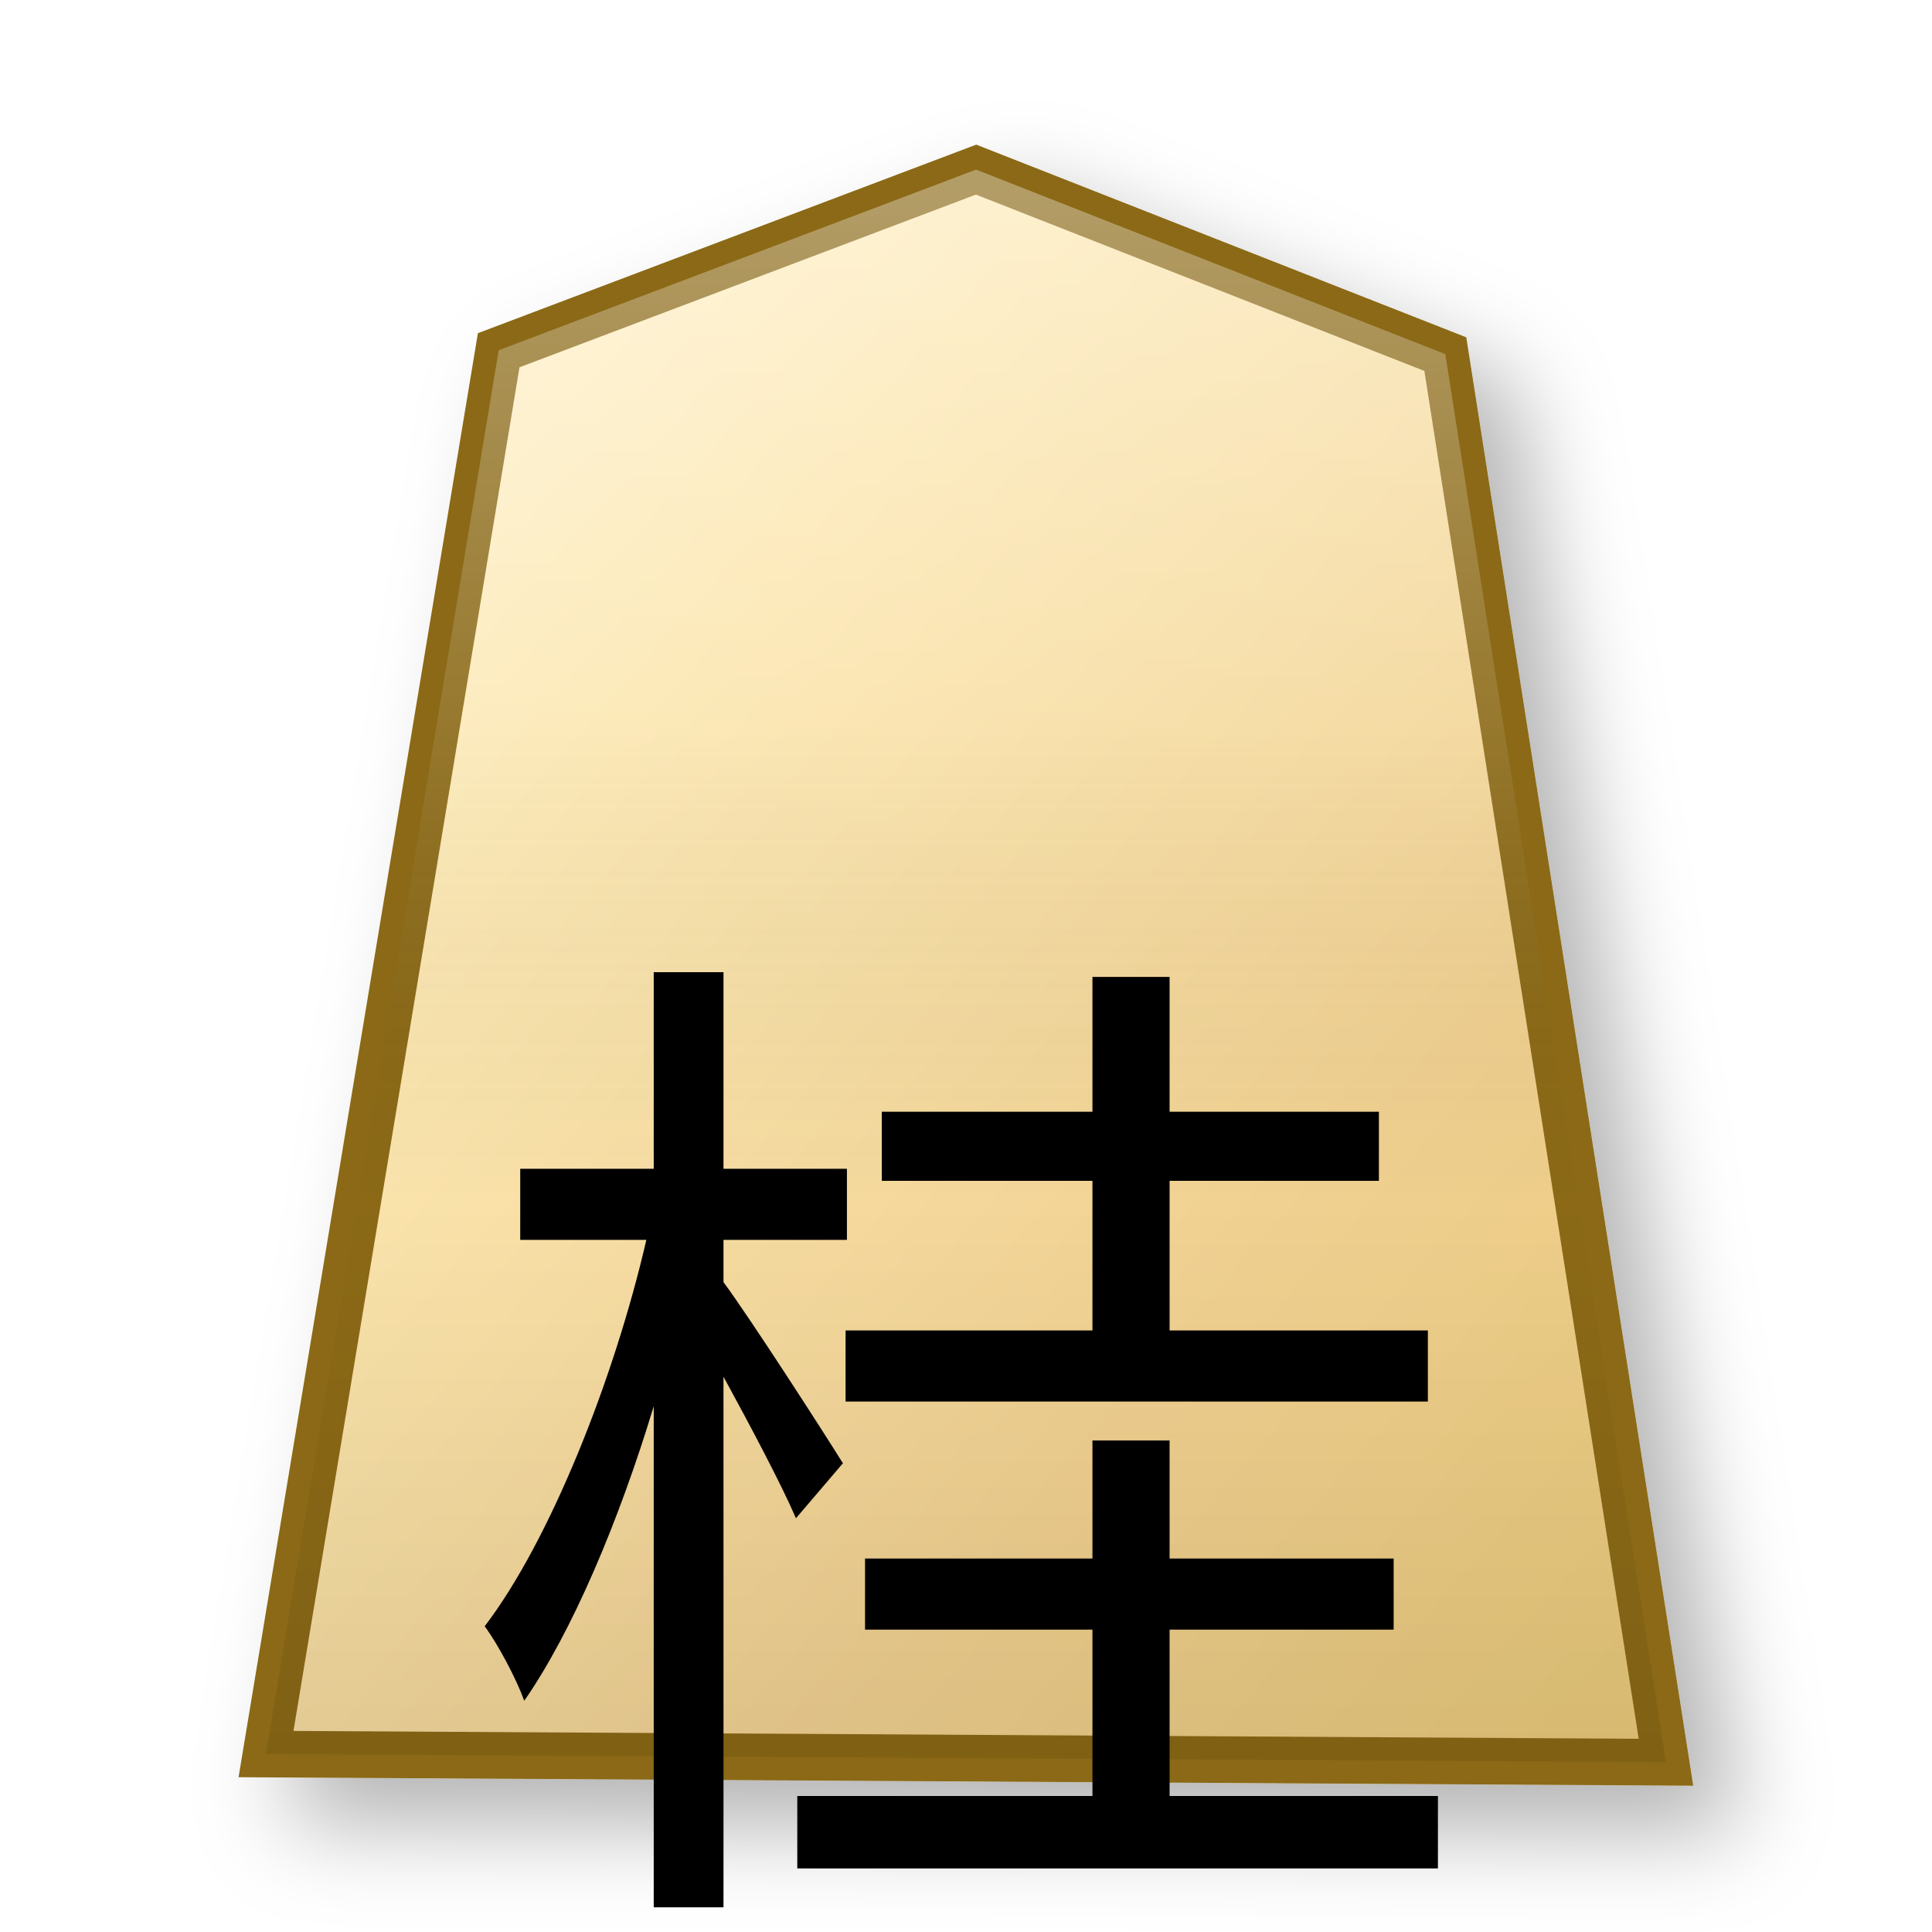
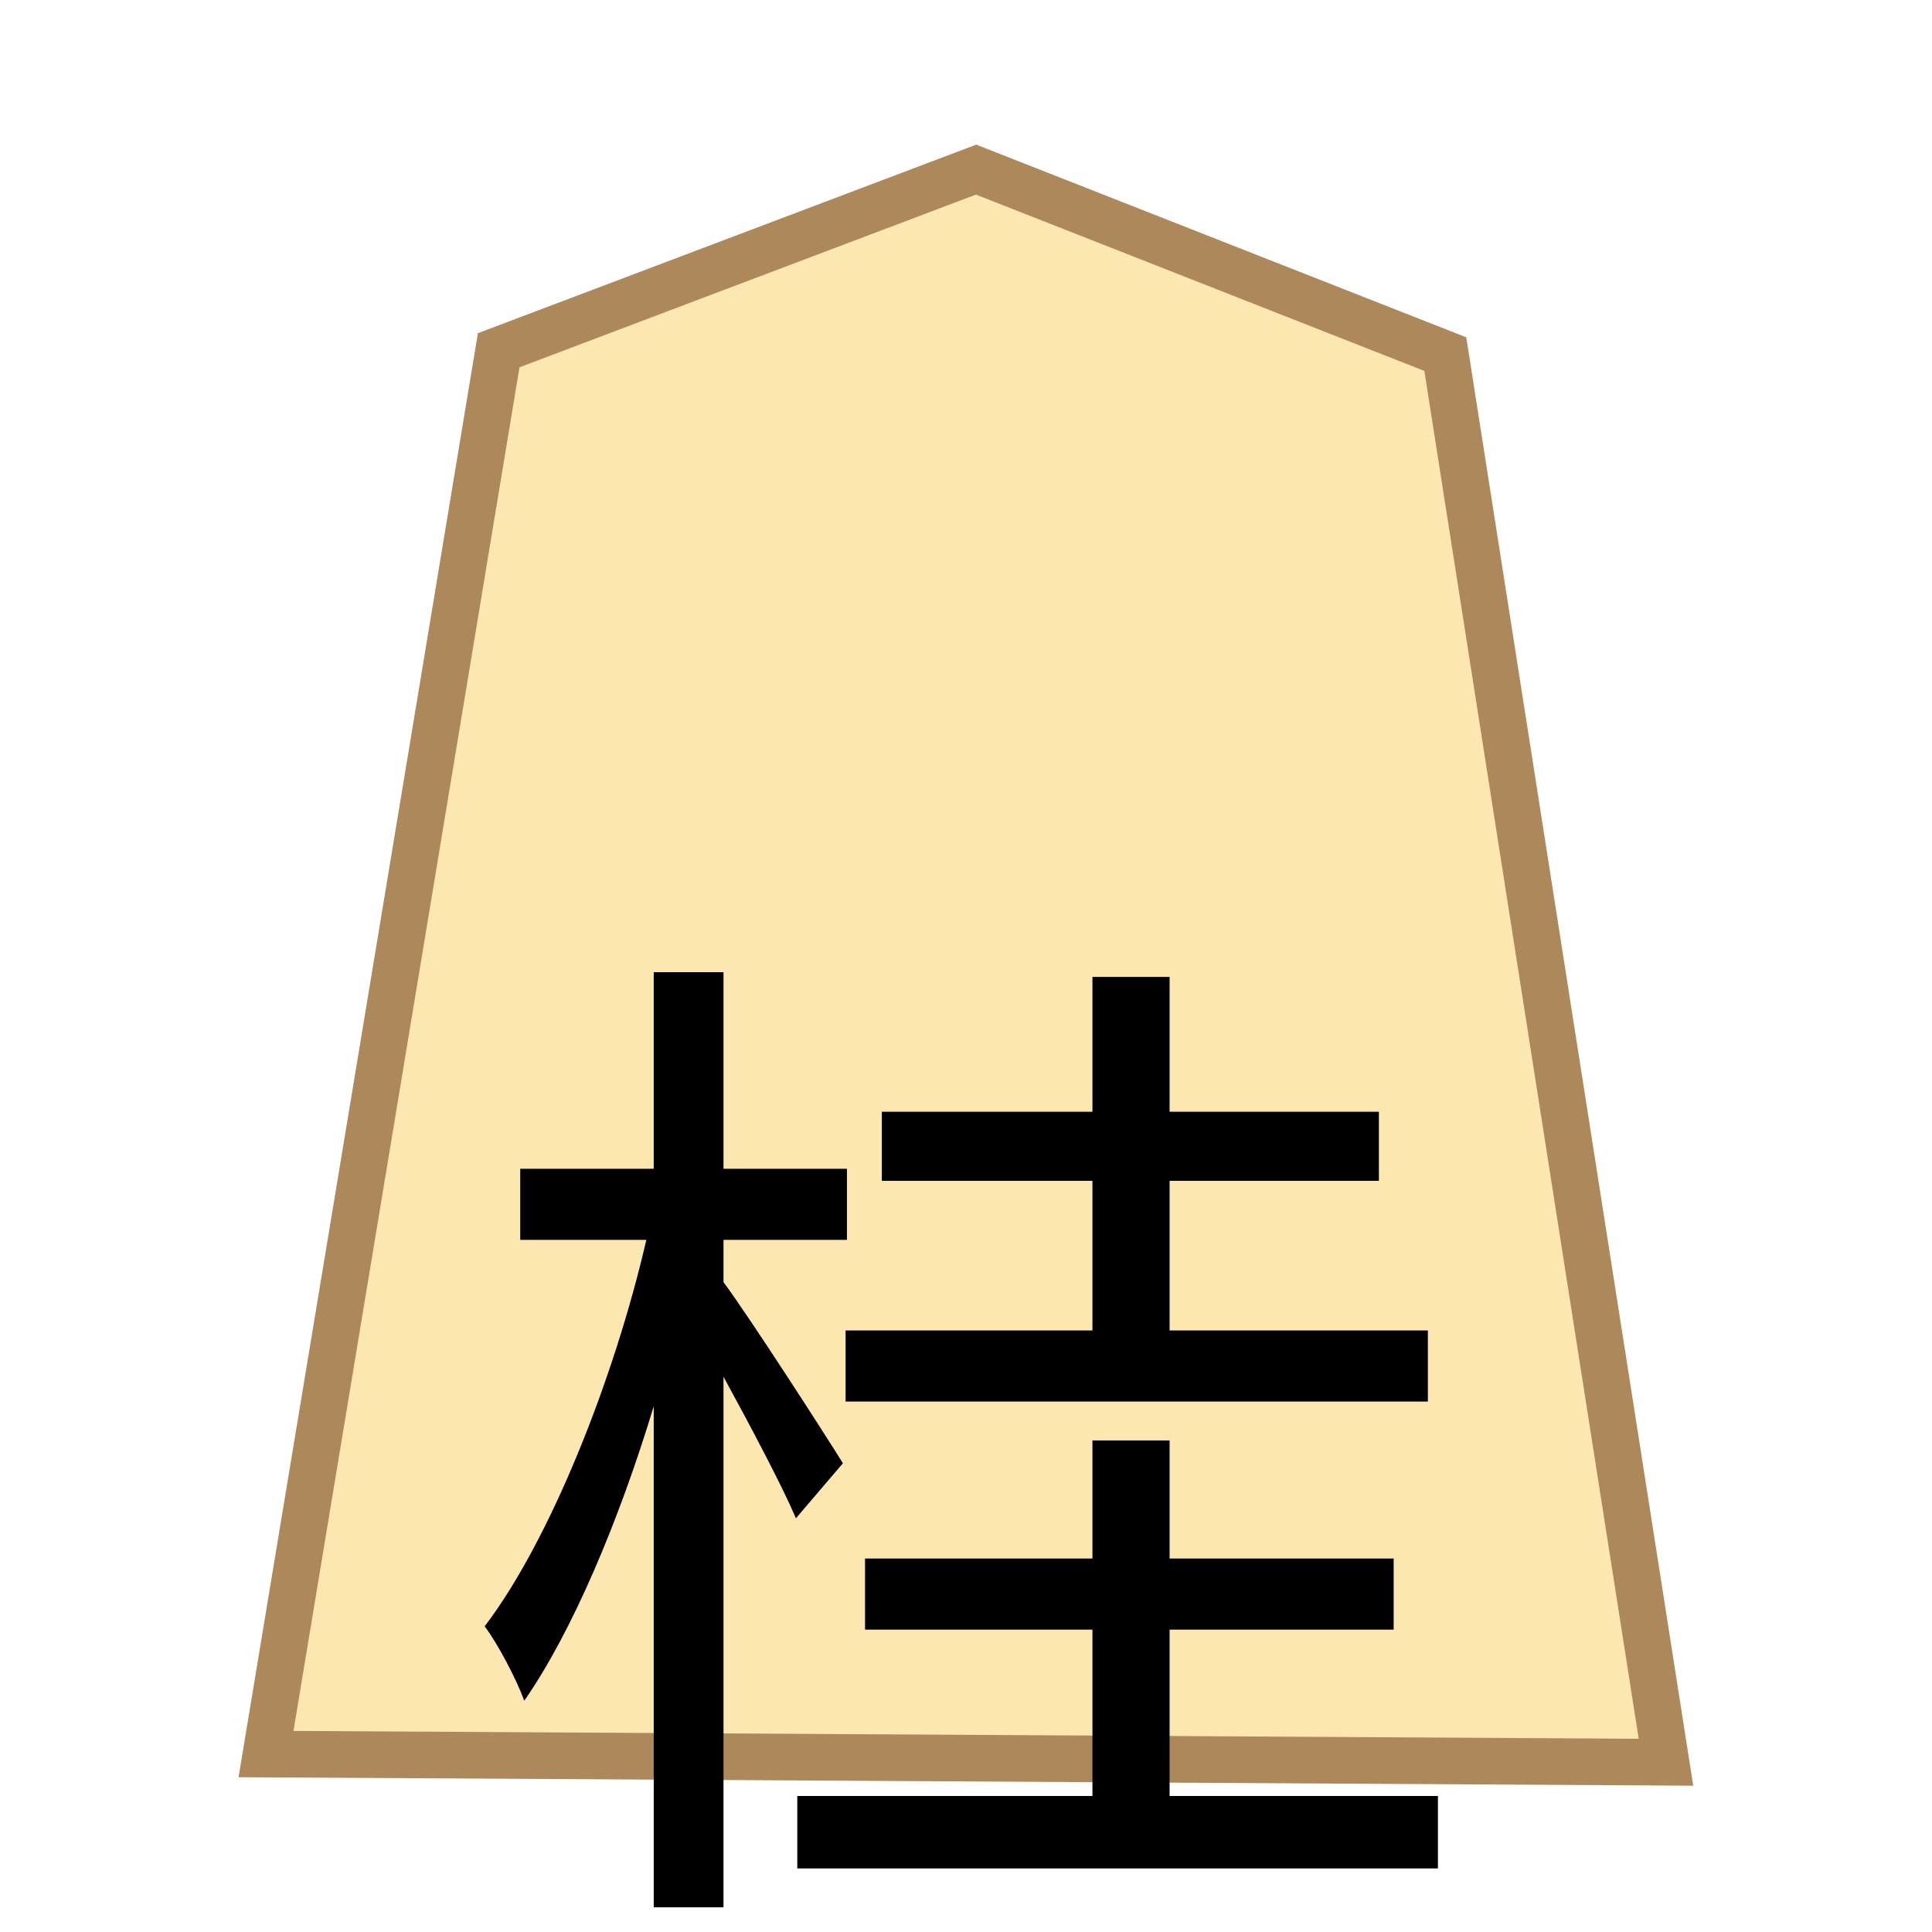
<svg xmlns="http://www.w3.org/2000/svg" version="1.1" width="45" height="45" id="svg14">
-   <defs id="defs18">
-     <linearGradient id="pieceGradient" x1="0%" y1="0%" x2="100%" y2="100%">
-       <stop offset="0%" style="stop-color:#fff5d6;stop-opacity:1" />
-       <stop offset="30%" style="stop-color:#fce7b1;stop-opacity:1" />
-       <stop offset="70%" style="stop-color:#f0d090;stop-opacity:1" />
-       <stop offset="100%" style="stop-color:#e8c878;stop-opacity:1" />
-     </linearGradient>
-     <linearGradient id="pieceGradientGote" x1="100%" y1="100%" x2="0%" y2="0%">
-       <stop offset="0%" style="stop-color:#fff5d6;stop-opacity:1" />
-       <stop offset="30%" style="stop-color:#fce7b1;stop-opacity:1" />
-       <stop offset="70%" style="stop-color:#f0d090;stop-opacity:1" />
-       <stop offset="100%" style="stop-color:#e8c878;stop-opacity:1" />
-     </linearGradient>
-     <linearGradient id="glossGradient" x1="0%" y1="0%" x2="0%" y2="100%">
-       <stop offset="0%" style="stop-color:#ffffff;stop-opacity:0.35" />
-       <stop offset="35%" style="stop-color:#ffffff;stop-opacity:0.1" />
-       <stop offset="65%" style="stop-color:#000000;stop-opacity:0" />
-       <stop offset="100%" style="stop-color:#000000;stop-opacity:0.08" />
-     </linearGradient>
-     <linearGradient id="glossGradientGote" x1="0%" y1="100%" x2="0%" y2="0%">
-       <stop offset="0%" style="stop-color:#ffffff;stop-opacity:0.35" />
-       <stop offset="35%" style="stop-color:#ffffff;stop-opacity:0.1" />
-       <stop offset="65%" style="stop-color:#000000;stop-opacity:0" />
-       <stop offset="100%" style="stop-color:#000000;stop-opacity:0.08" />
-     </linearGradient>
-     <filter id="dropShadow" x="-20%" y="-20%" width="140%" height="140%">
-       <feGaussianBlur in="SourceAlpha" stdDeviation="1.2" result="blur" />
-       <feOffset in="blur" dx="1.2" dy="1.2" result="offsetBlur" />
-       <feFlood flood-color="#000000" flood-opacity="0.3" result="color" />
-       <feComposite in="color" in2="offsetBlur" operator="in" result="shadow" />
-       <feMerge>
-         <feMergeNode in="shadow" />
-         <feMergeNode in="SourceGraphic" />
-       </feMerge>
-     </filter>
-     <filter id="dropShadowGote" x="-20%" y="-20%" width="140%" height="140%">
-       <feGaussianBlur in="SourceAlpha" stdDeviation="1.2" result="blur" />
-       <feOffset in="blur" dx="-1.2" dy="-1.2" result="offsetBlur" />
-       <feFlood flood-color="#000000" flood-opacity="0.3" result="color" />
-       <feComposite in="color" in2="offsetBlur" operator="in" result="shadow" />
-       <feMerge>
-         <feMergeNode in="shadow" />
-         <feMergeNode in="SourceGraphic" />
-       </feMerge>
-     </filter>
-   </defs>
-   <polygon points="4.48,42.79 40.52,43 34.84,6.75 22.76,2 10.47,6.65 " fill="url(#pieceGradient)" stroke="#8b6914" stroke-width="1.2" id="polygon1" transform="matrix(0.90476,0,0,0.90476,2.142663,2.141044)" filter="url(#dropShadow)" />
-   <polygon points="4.48,42.79 40.52,43 34.84,6.75 22.76,2 10.47,6.65 " fill="url(#glossGradient)" stroke="none" transform="matrix(0.90476,0,0,0.90476,2.142663,2.141044)" />
+   <defs id="defs18" />
+   <polygon points="4.48,42.79 40.52,43 34.84,6.75 22.76,2 10.47,6.65 " fill="#fce7b1" stroke="#ad885a" stroke-width="1.2" id="polygon1" transform="matrix(0.90476,0,0,0.90476,2.142663,2.141044)" />
  <text x="22.589" y="34.258" text-anchor="middle" dominant-baseline="middle" font-size="23.696px" fill="#000000" font-family="serif" id="text1" style="stroke-width:0.905">桂</text>
</svg>
